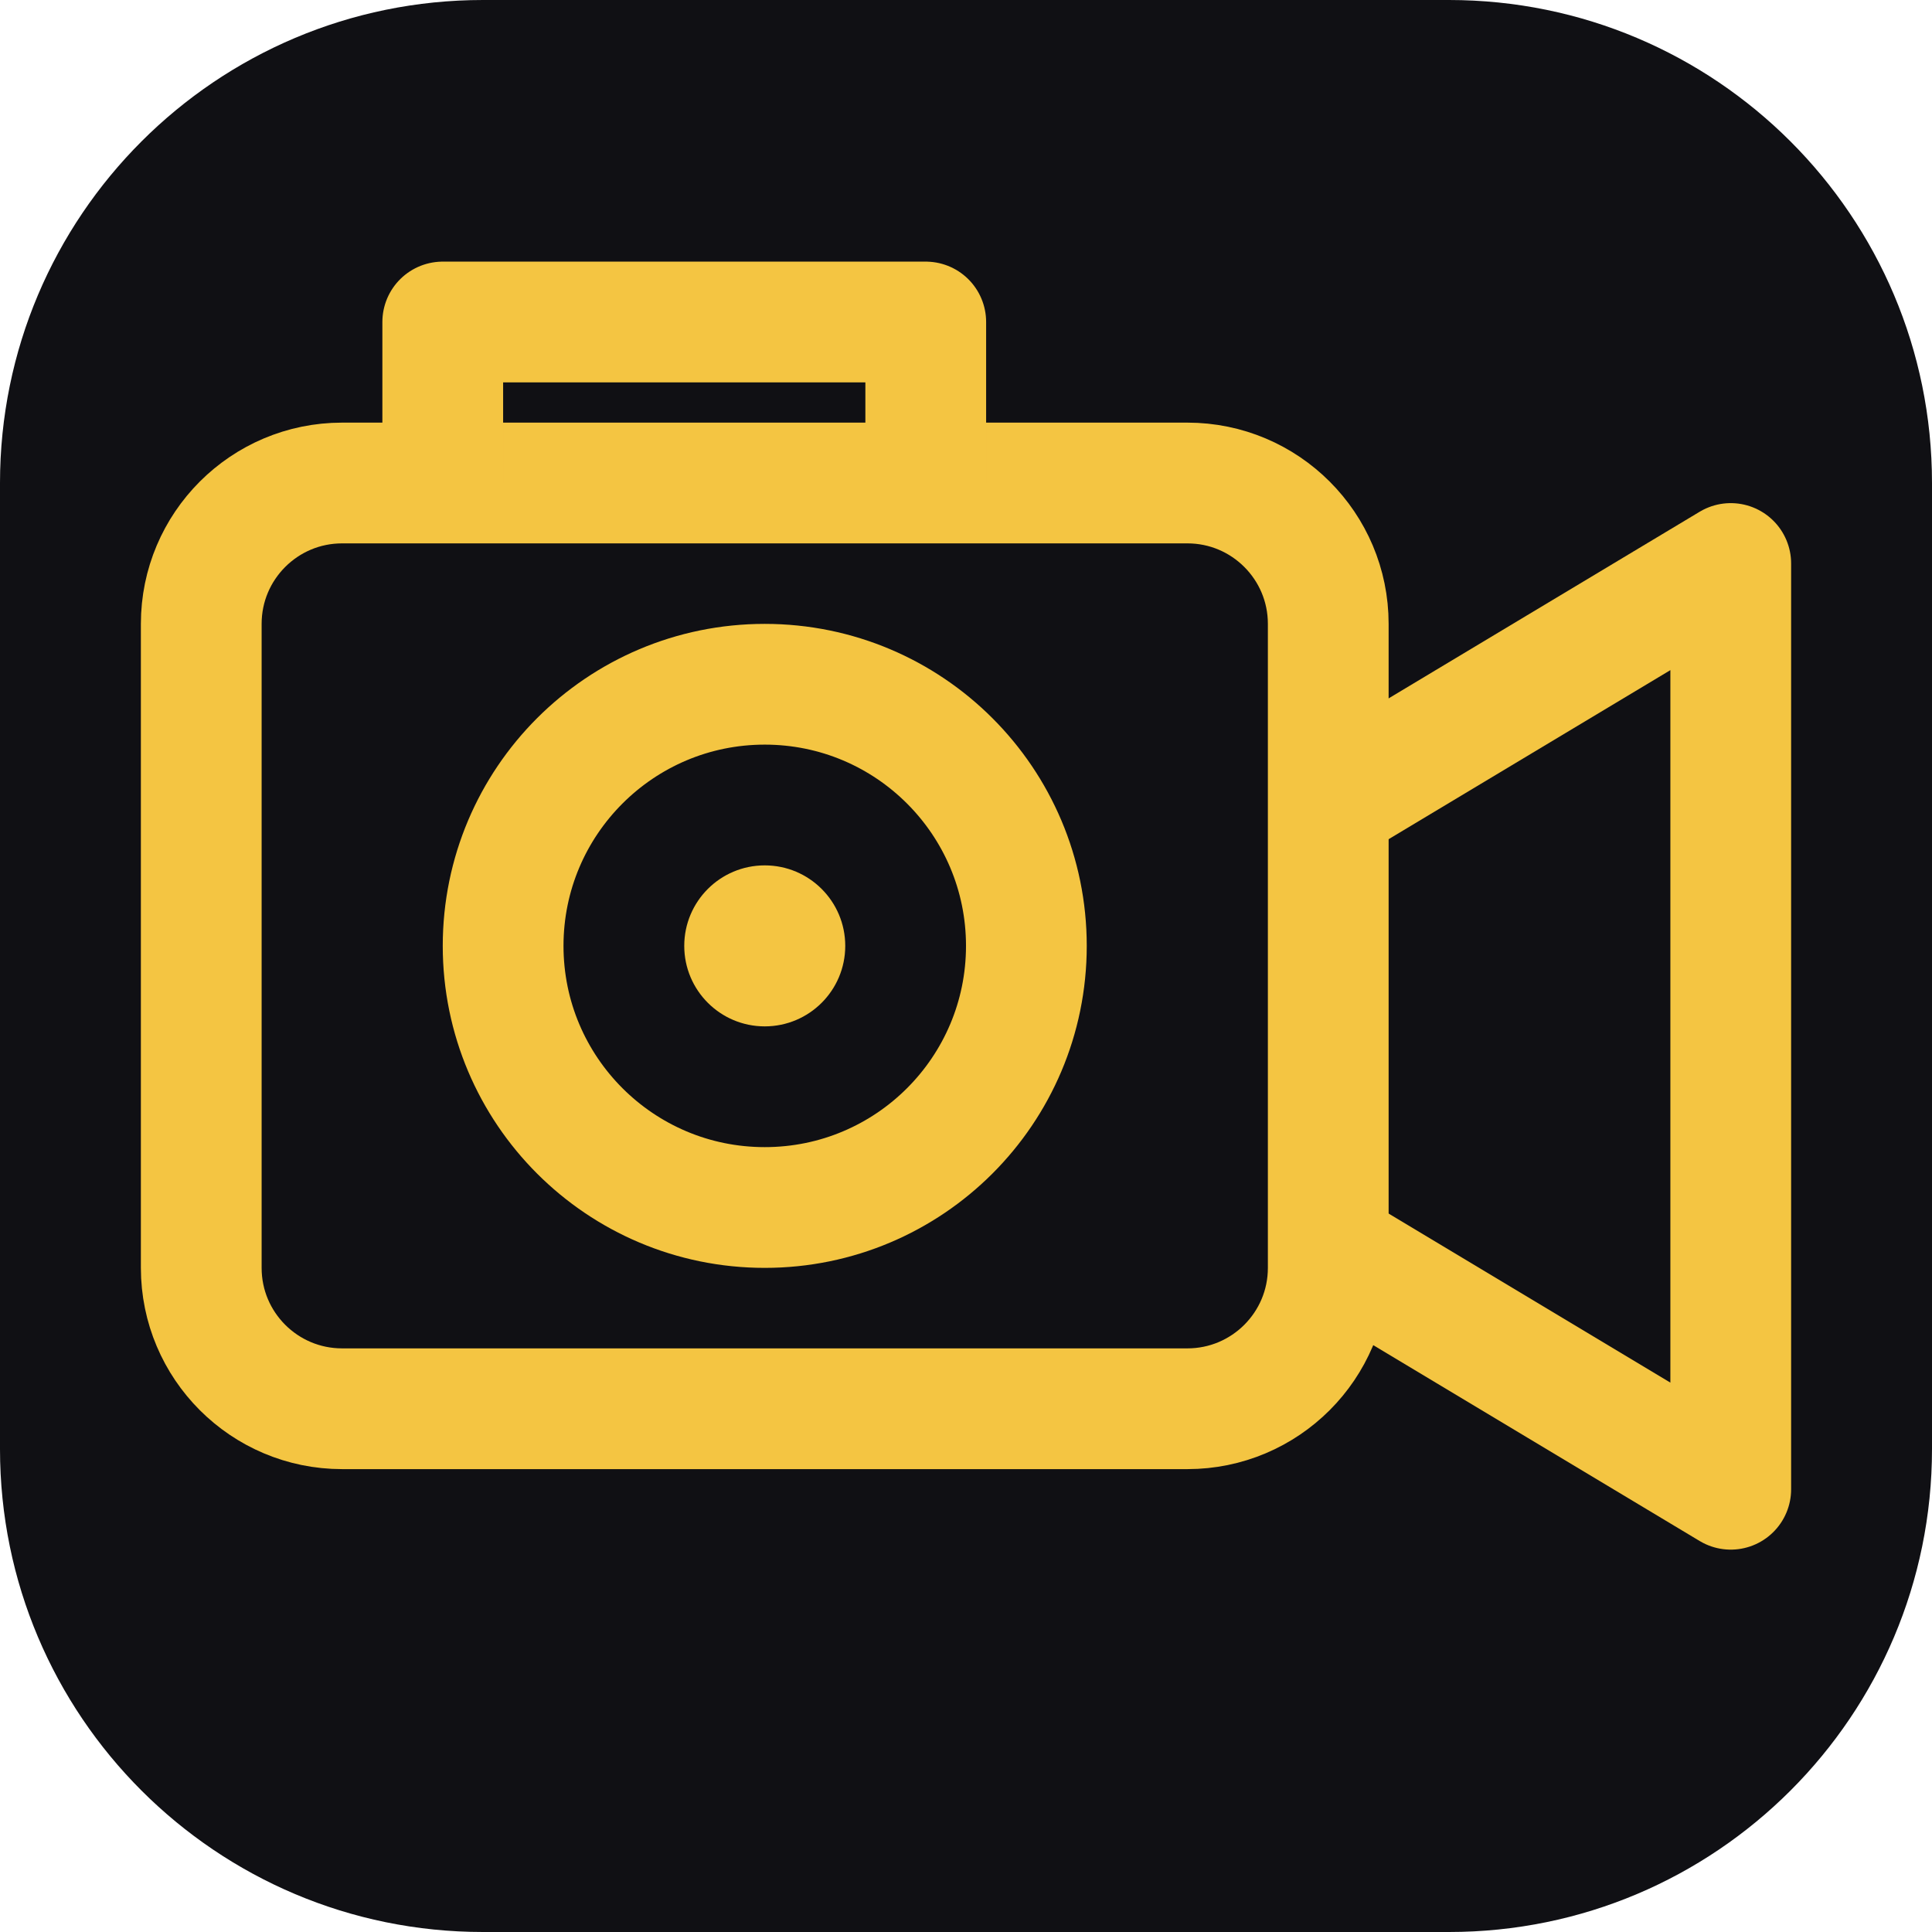
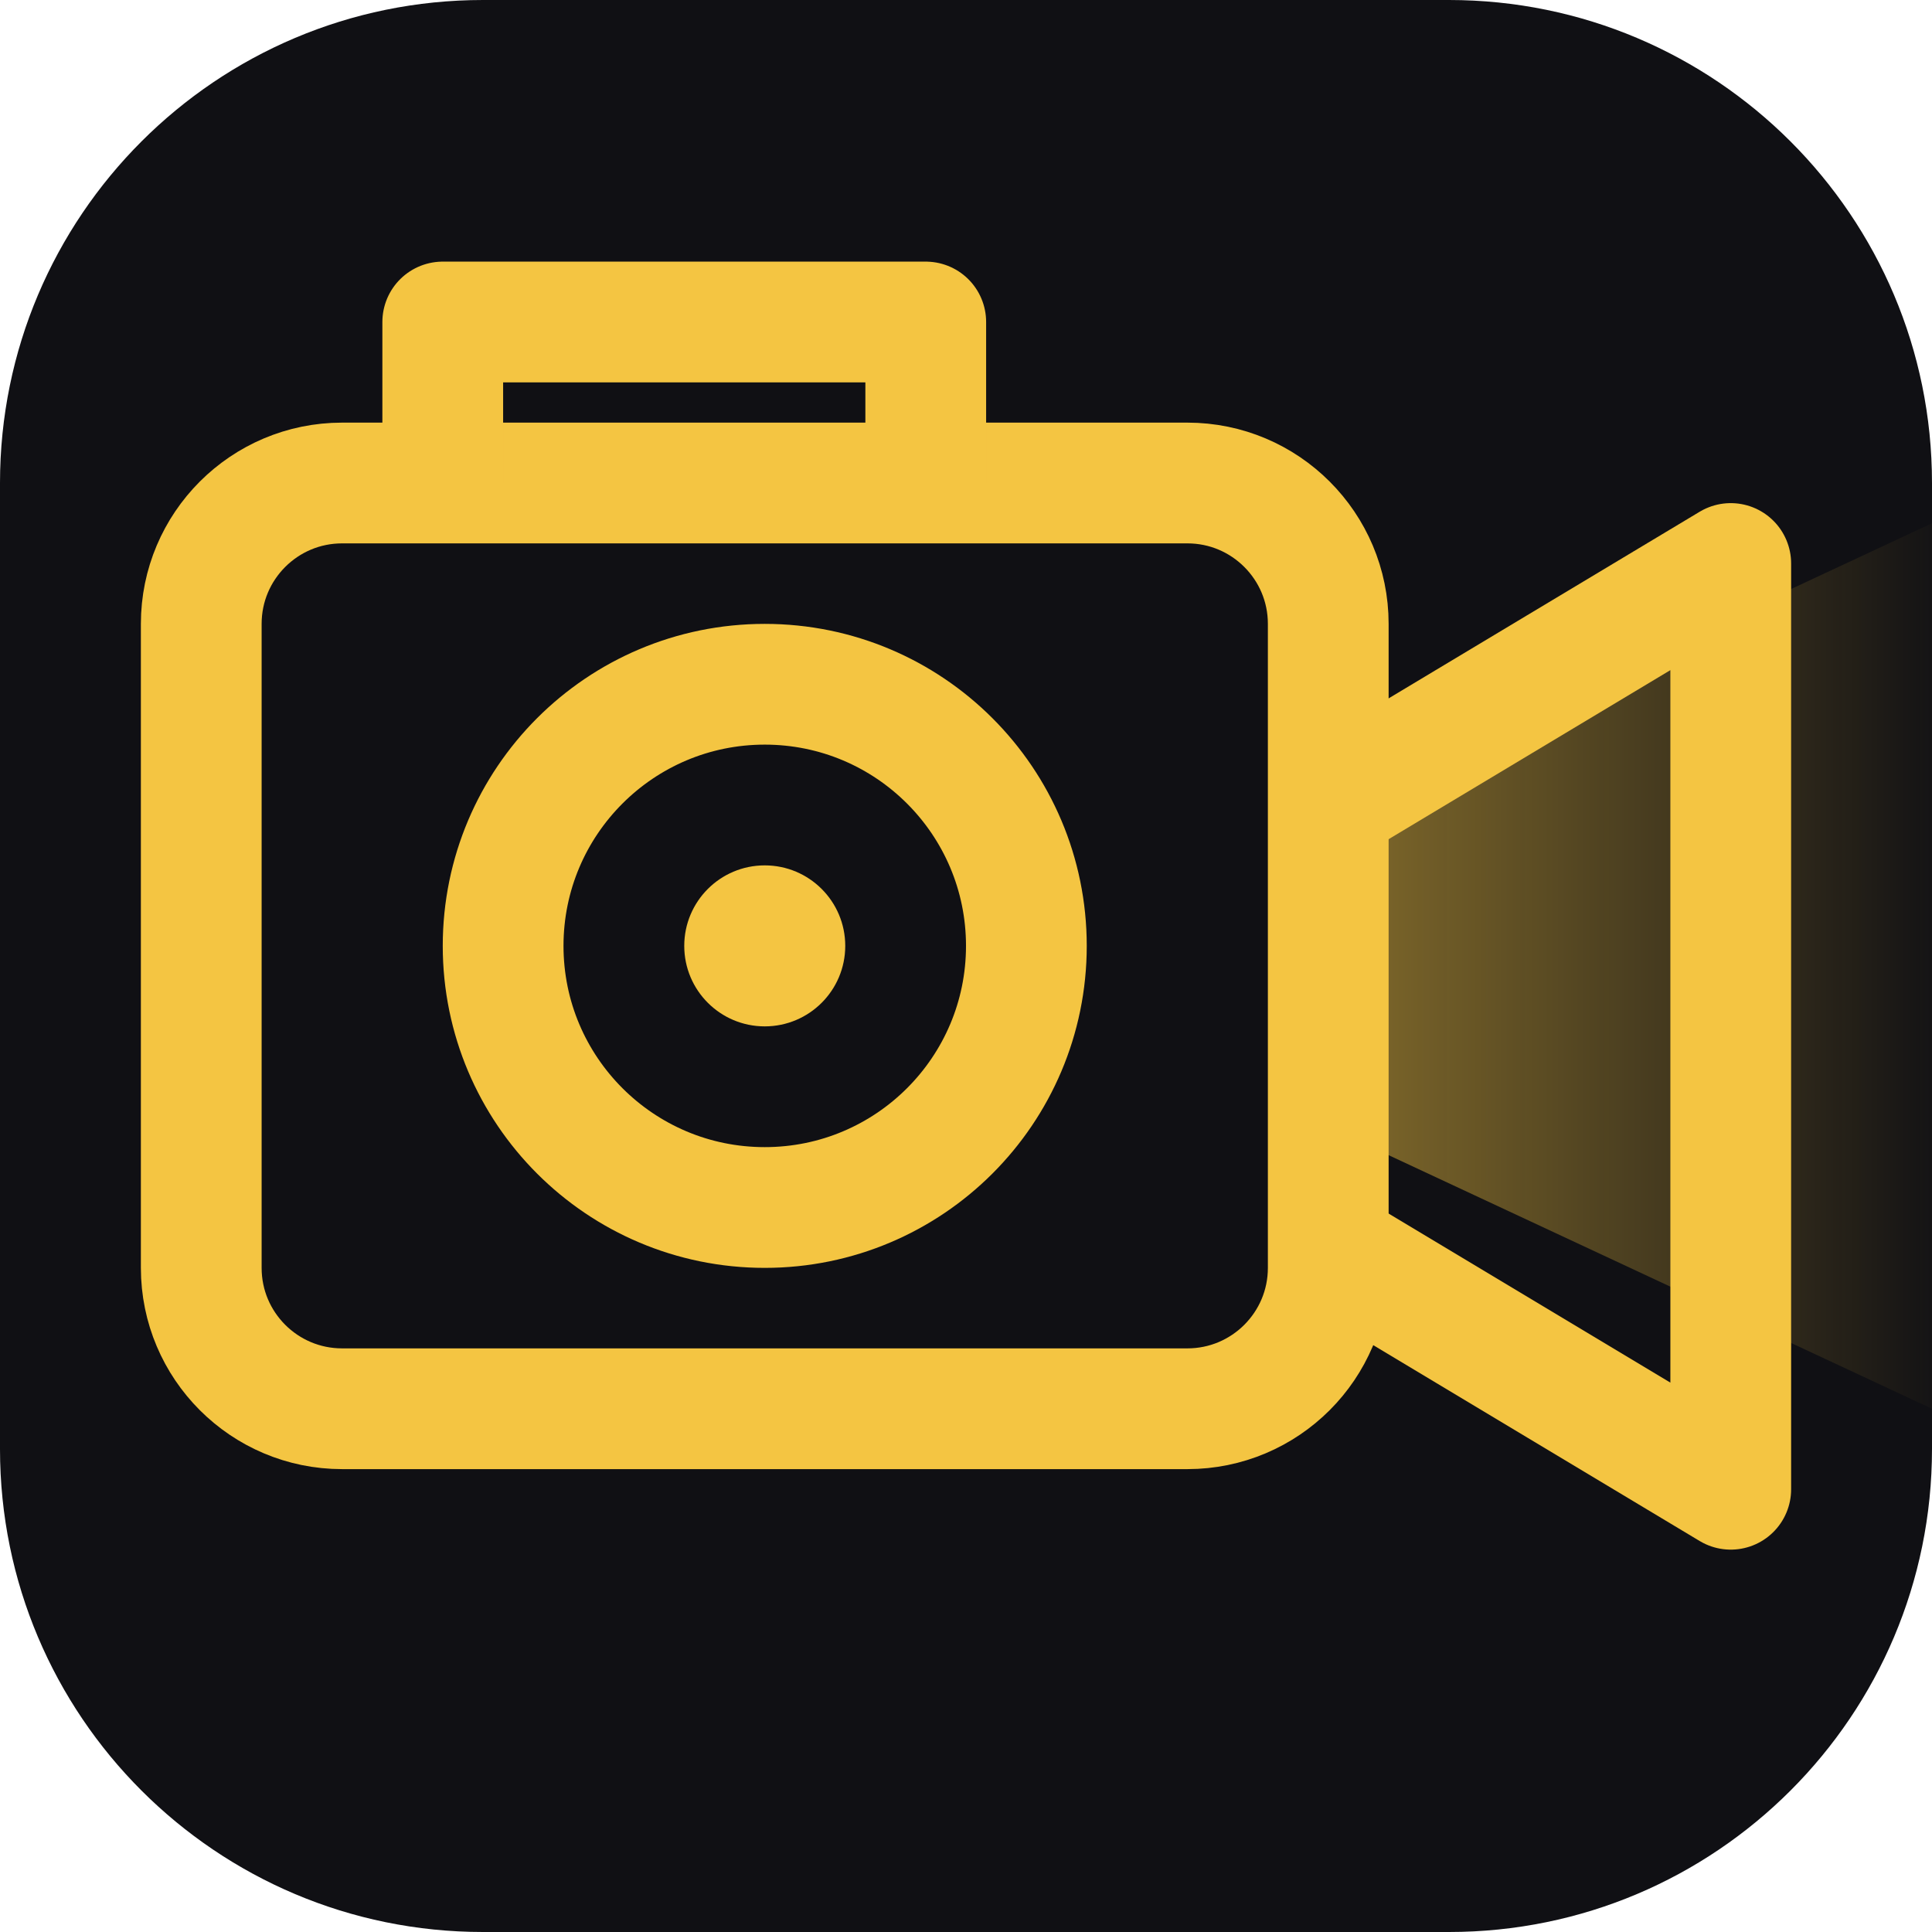
<svg xmlns="http://www.w3.org/2000/svg" viewBox="0 0 48 48">
+   <defs>
+     <linearGradient id="light" x1="33" y1="0" x2="48" y2="0" gradientUnits="userSpaceOnUse">
+       <stop stop-color="#f4c542" stop-opacity=".5" />
+       <stop offset="1" stop-color="#f4c542" stop-opacity=".02" />
+     </linearGradient>
+     <filter id="glow" x="30" y="4" width="24" height="40" color-interpolation-filters="sRGB">
+       <feGaussianBlur stdDeviation="2" />
+     </filter>
+   </defs>
  <rect width="48" height="48" rx="12" fill="#101014" />
+   <path d="m33 19 15-9v28l-15-9z" fill="url(#light)" filter="url(#glow)" />
+   <path d="m33 20 15-7v22l-15-7z" fill="url(#light)" />
  <path d="M5 15.5A3.5 3.5 0 0 1 8.5 12h21a3.5 3.5 0 0 1 3.5 3.5v16a3.5 3.5 0 0 1-3.5 3.5h-21A3.5 3.5 0 0 1 5 31.5z" fill="none" stroke="#f4c542" stroke-linejoin="round" stroke-width="3" />
  <path d="m33 20 10-6v23l-10-6" fill="none" stroke="#f4c542" stroke-linejoin="round" stroke-width="3" />
  <circle cx="19" cy="23.5" r="6.5" fill="none" stroke="#f4c542" stroke-width="3" />
  <circle cx="19" cy="23.5" r="2" fill="#f4c542" />
  <path d="M11 12V8h12v4" fill="none" stroke="#f4c542" stroke-linejoin="round" stroke-width="3" />
</svg>
